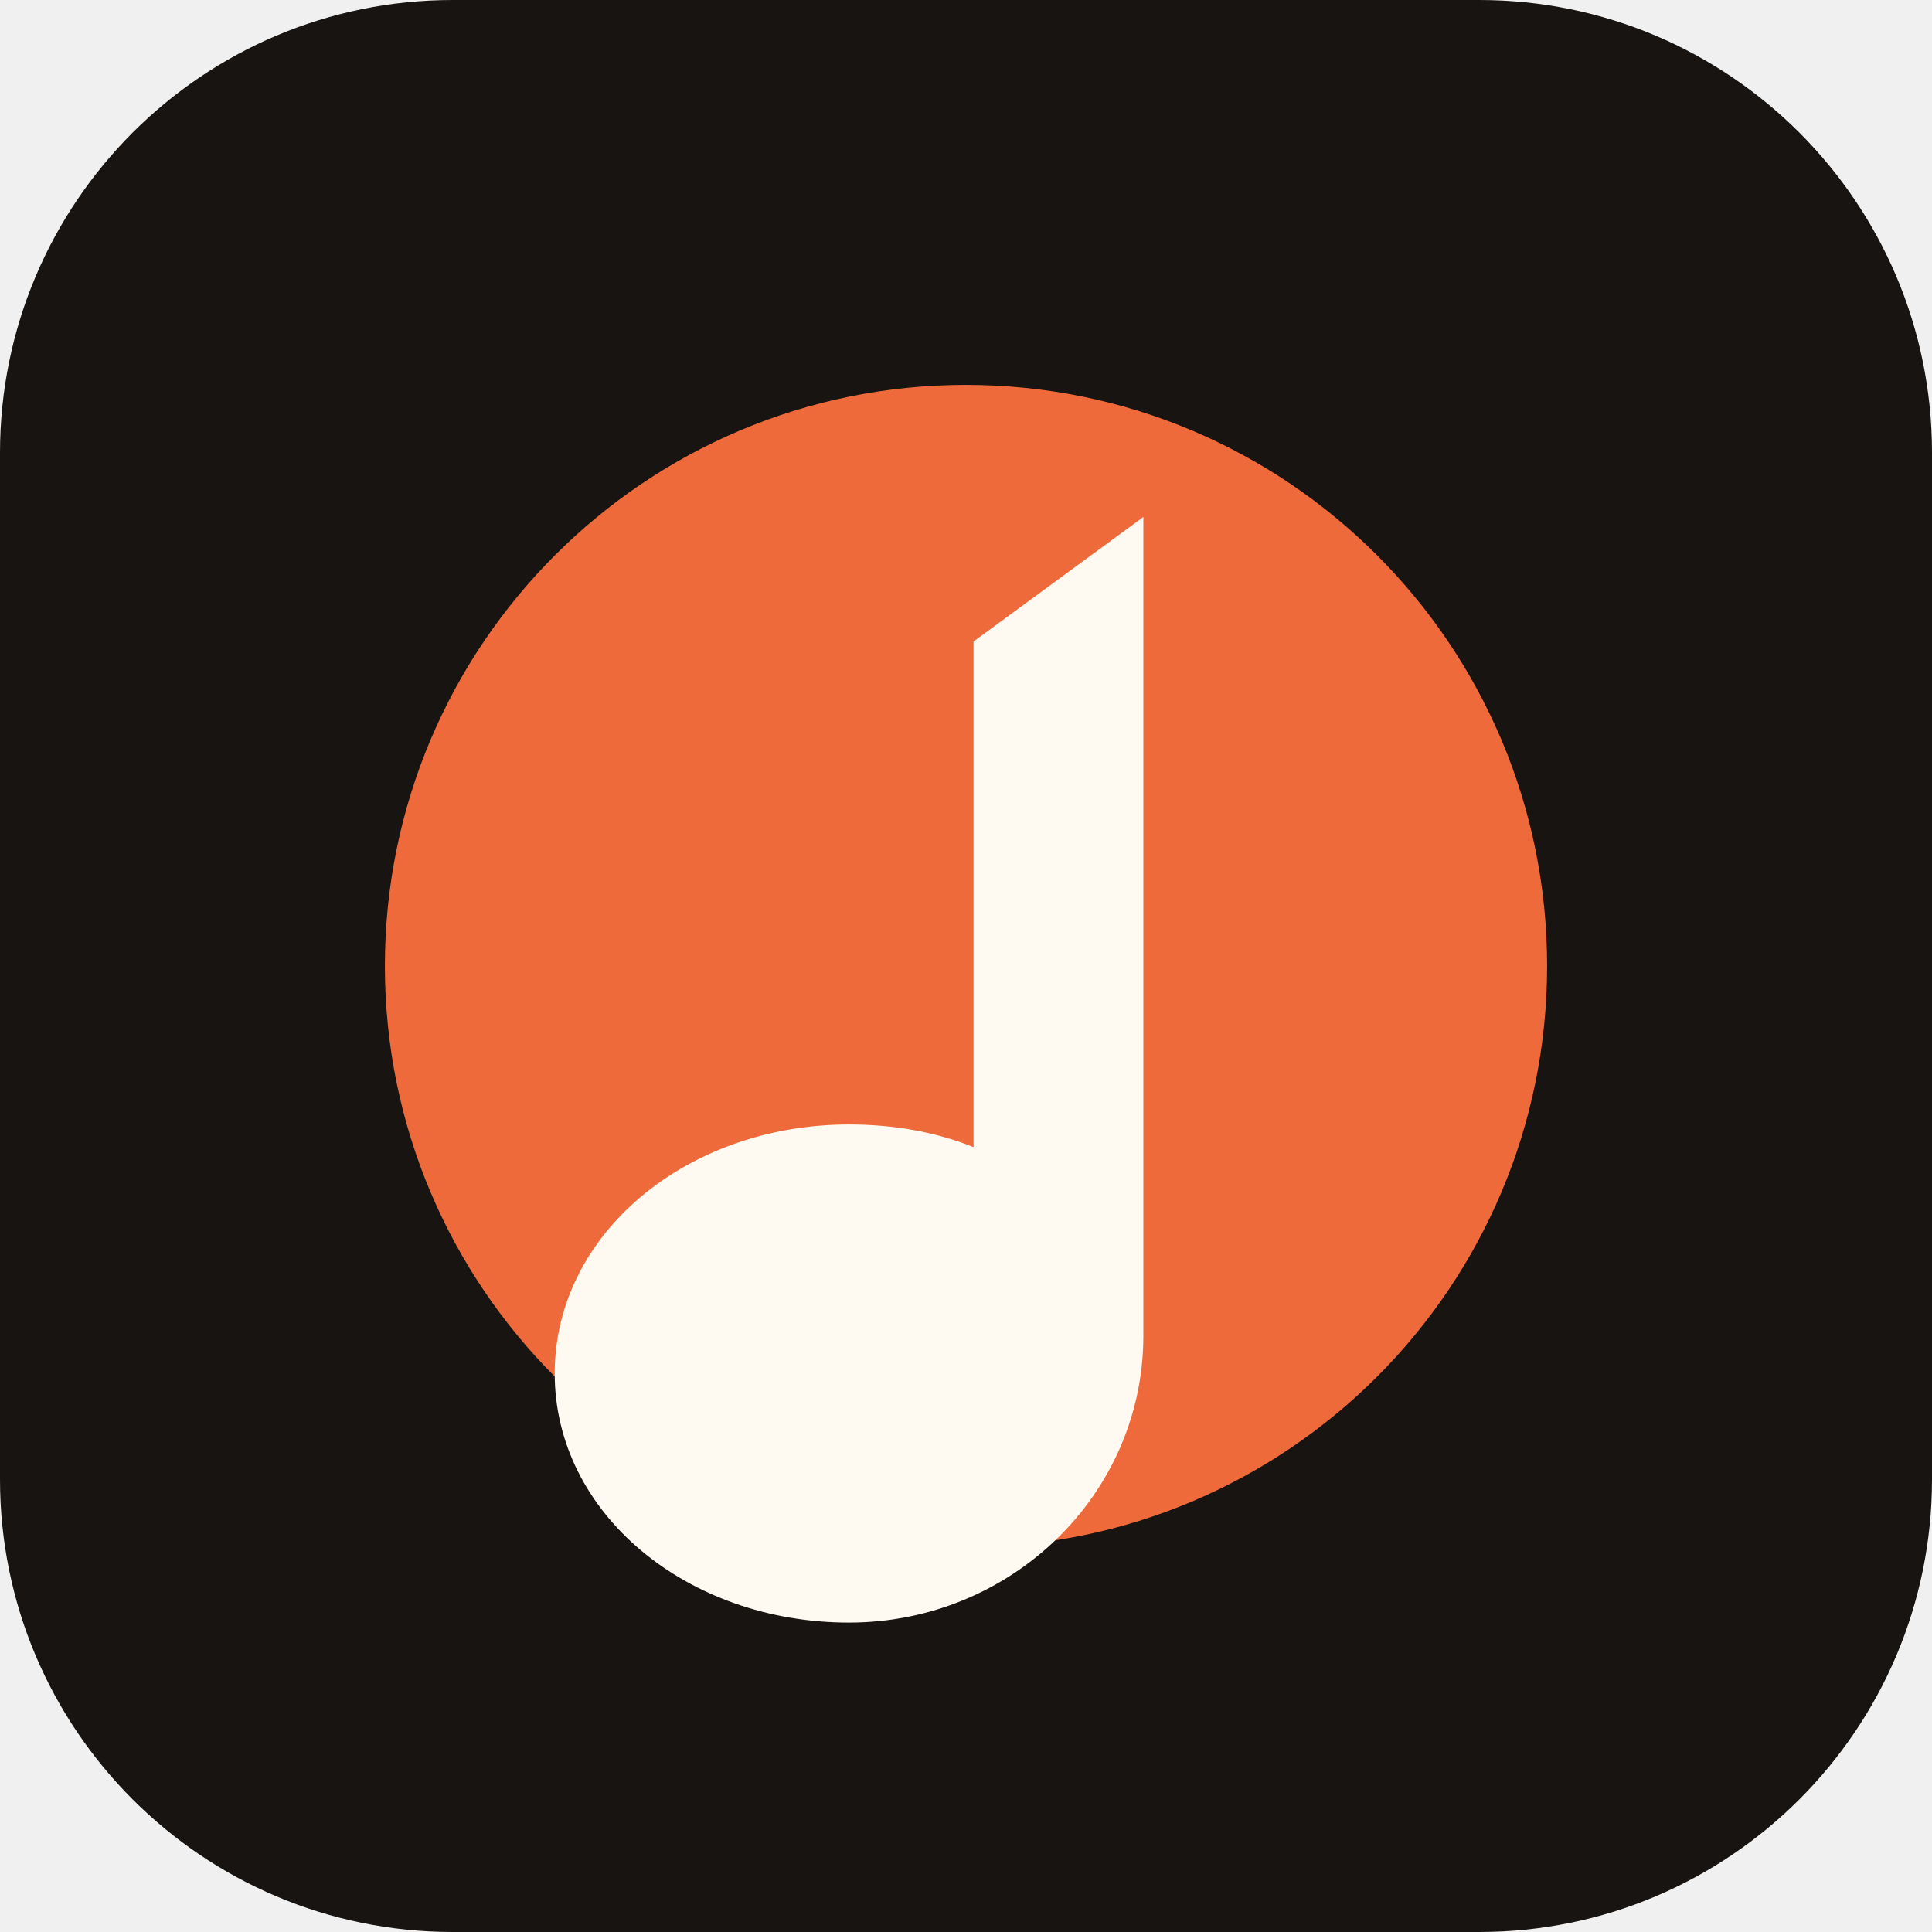
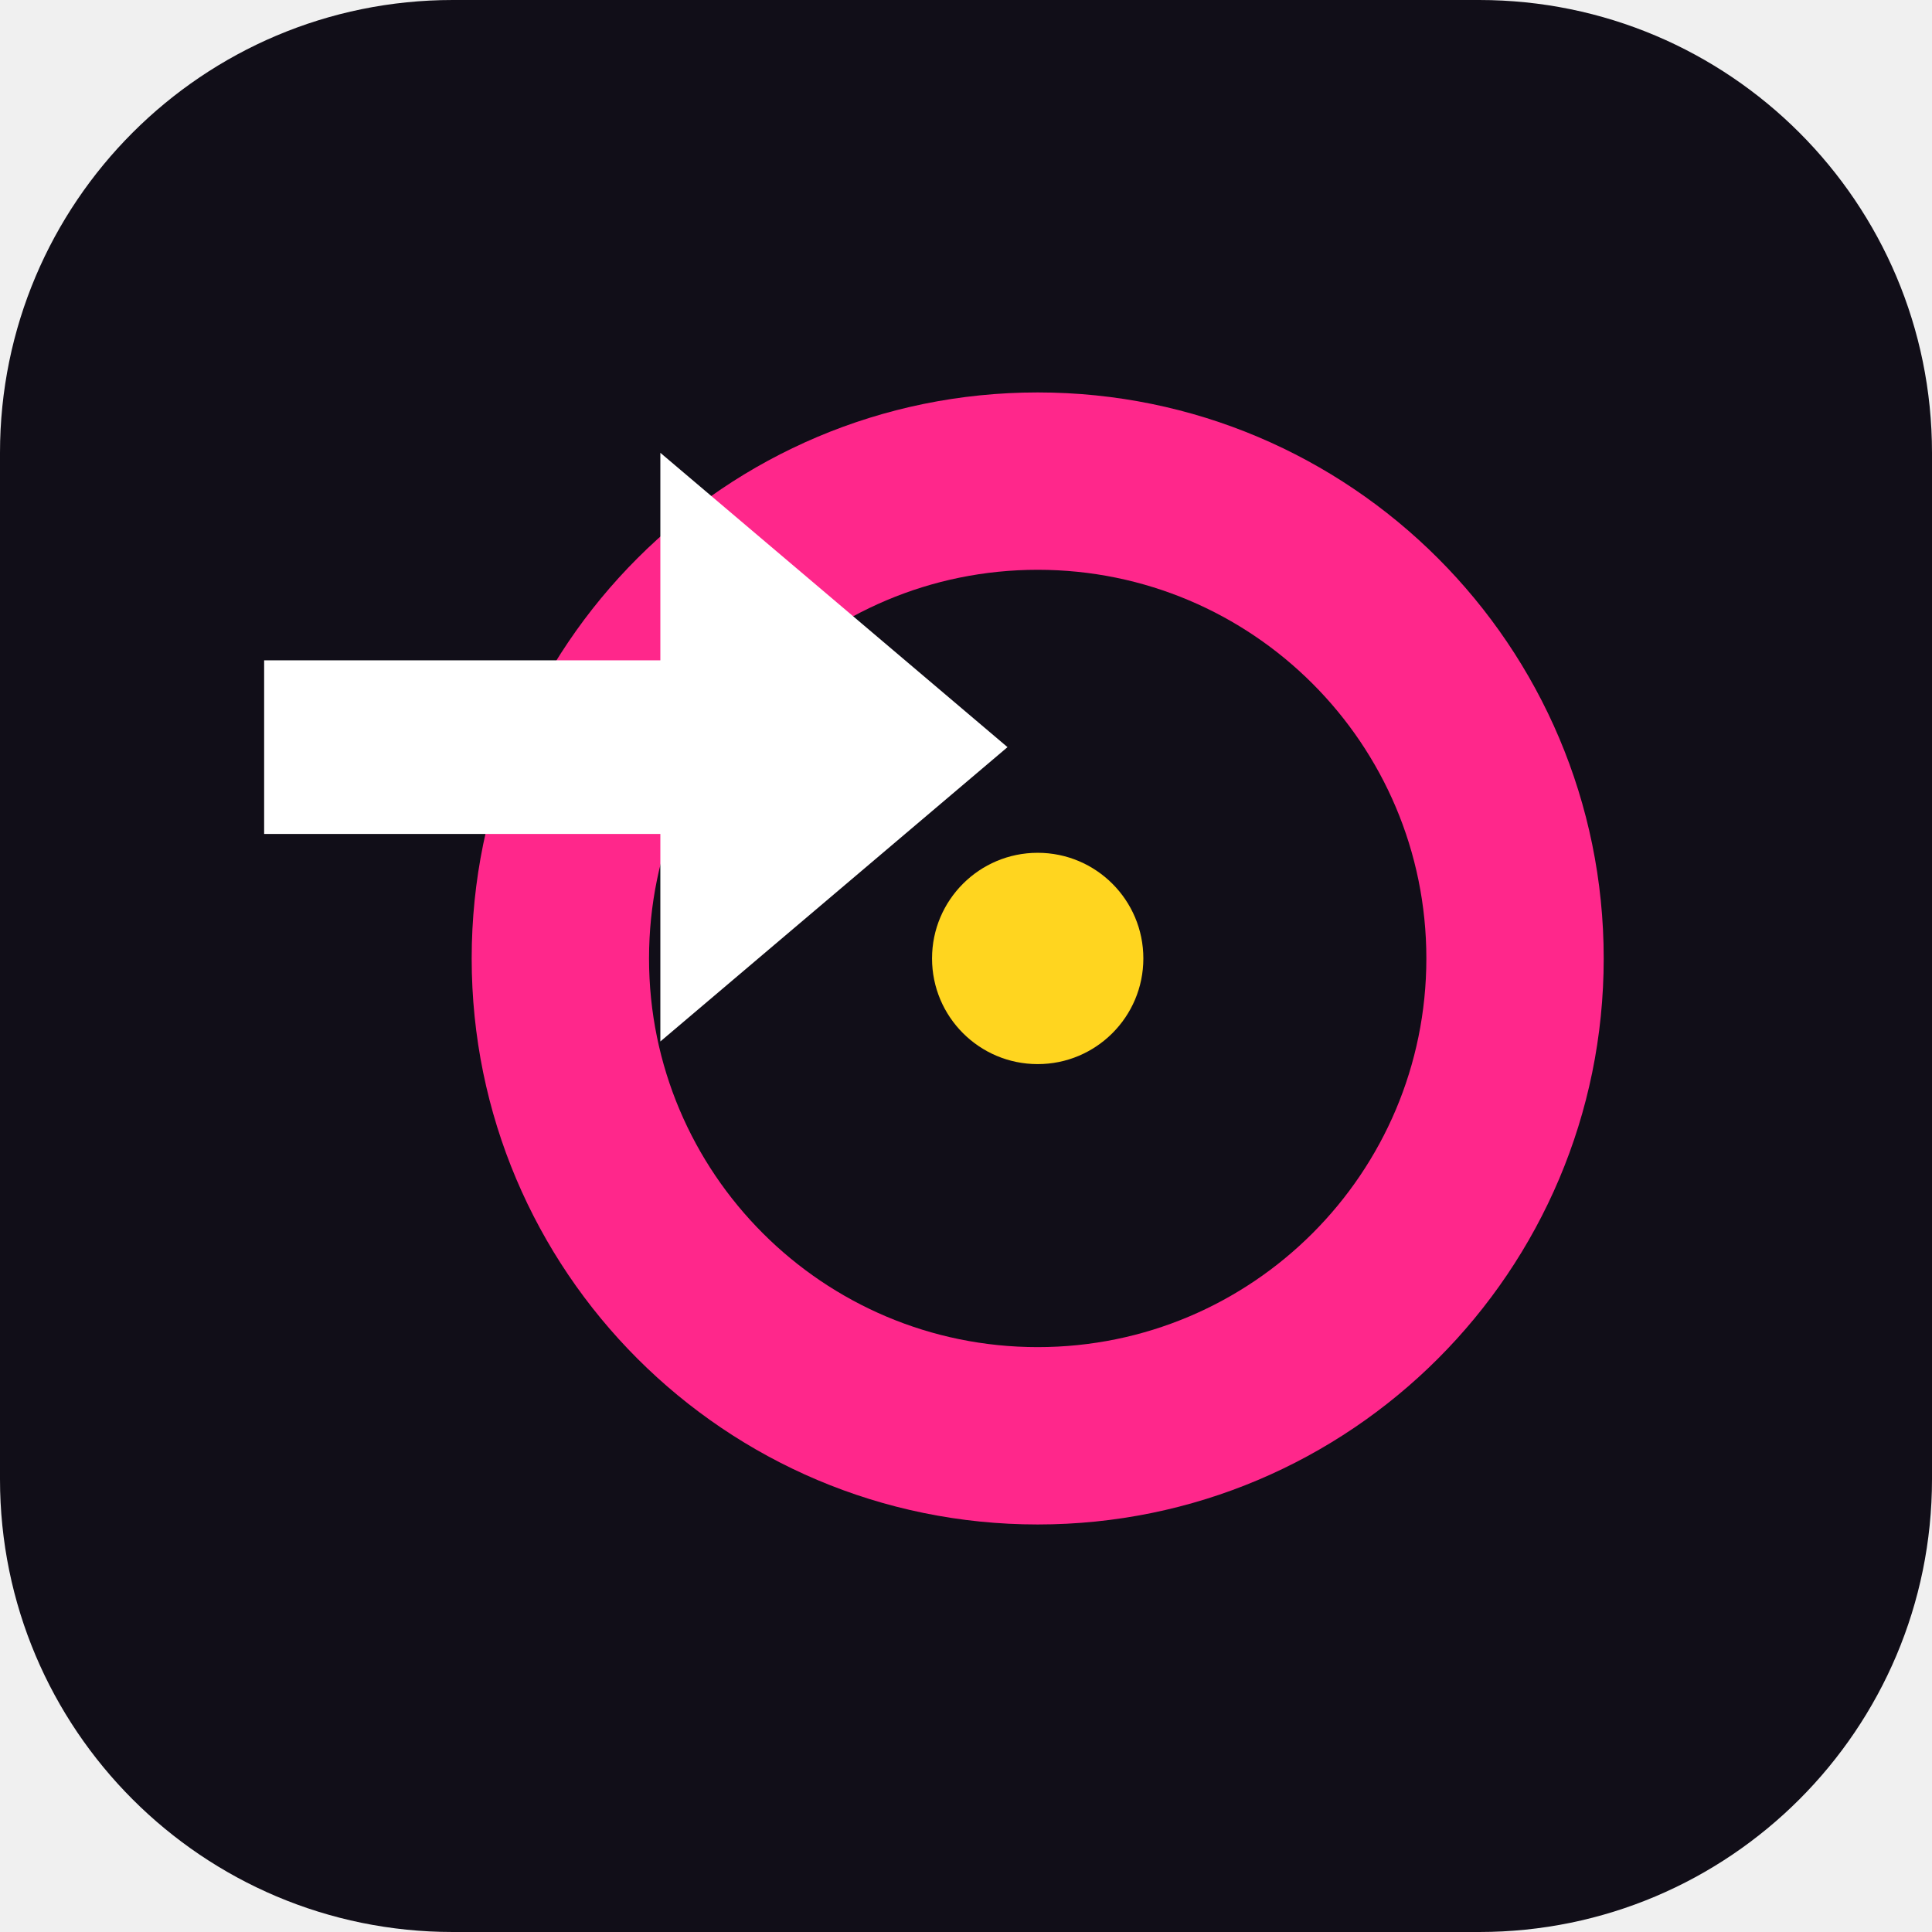
<svg xmlns="http://www.w3.org/2000/svg" viewBox="0 0 512 512">
-   <rect width="512" height="512" rx="120" fill="#171411" />
-   <circle cx="256" cy="256" r="154" fill="#ef6a3a" />
-   <path d="M303 137v217c0 42-35 76-78 76s-78-29-78-66 35-66 78-66c12 0 23 2 33 6V170l45-33Z" fill="#fffaf1" />
+   <rect width="512" height="512" rx="120" fill="#110e18" />
+   <circle cx="275" cy="254" r="150" fill="#ff278b" />
+   <circle cx="275" cy="254" r="103" fill="#110e18" />
+   <circle cx="275" cy="254" r="28" fill="#ffd51f" />
+   <path d="M70 175h105v-55l92 78-92 78v-55H70Z" fill="#fff" />
</svg>
